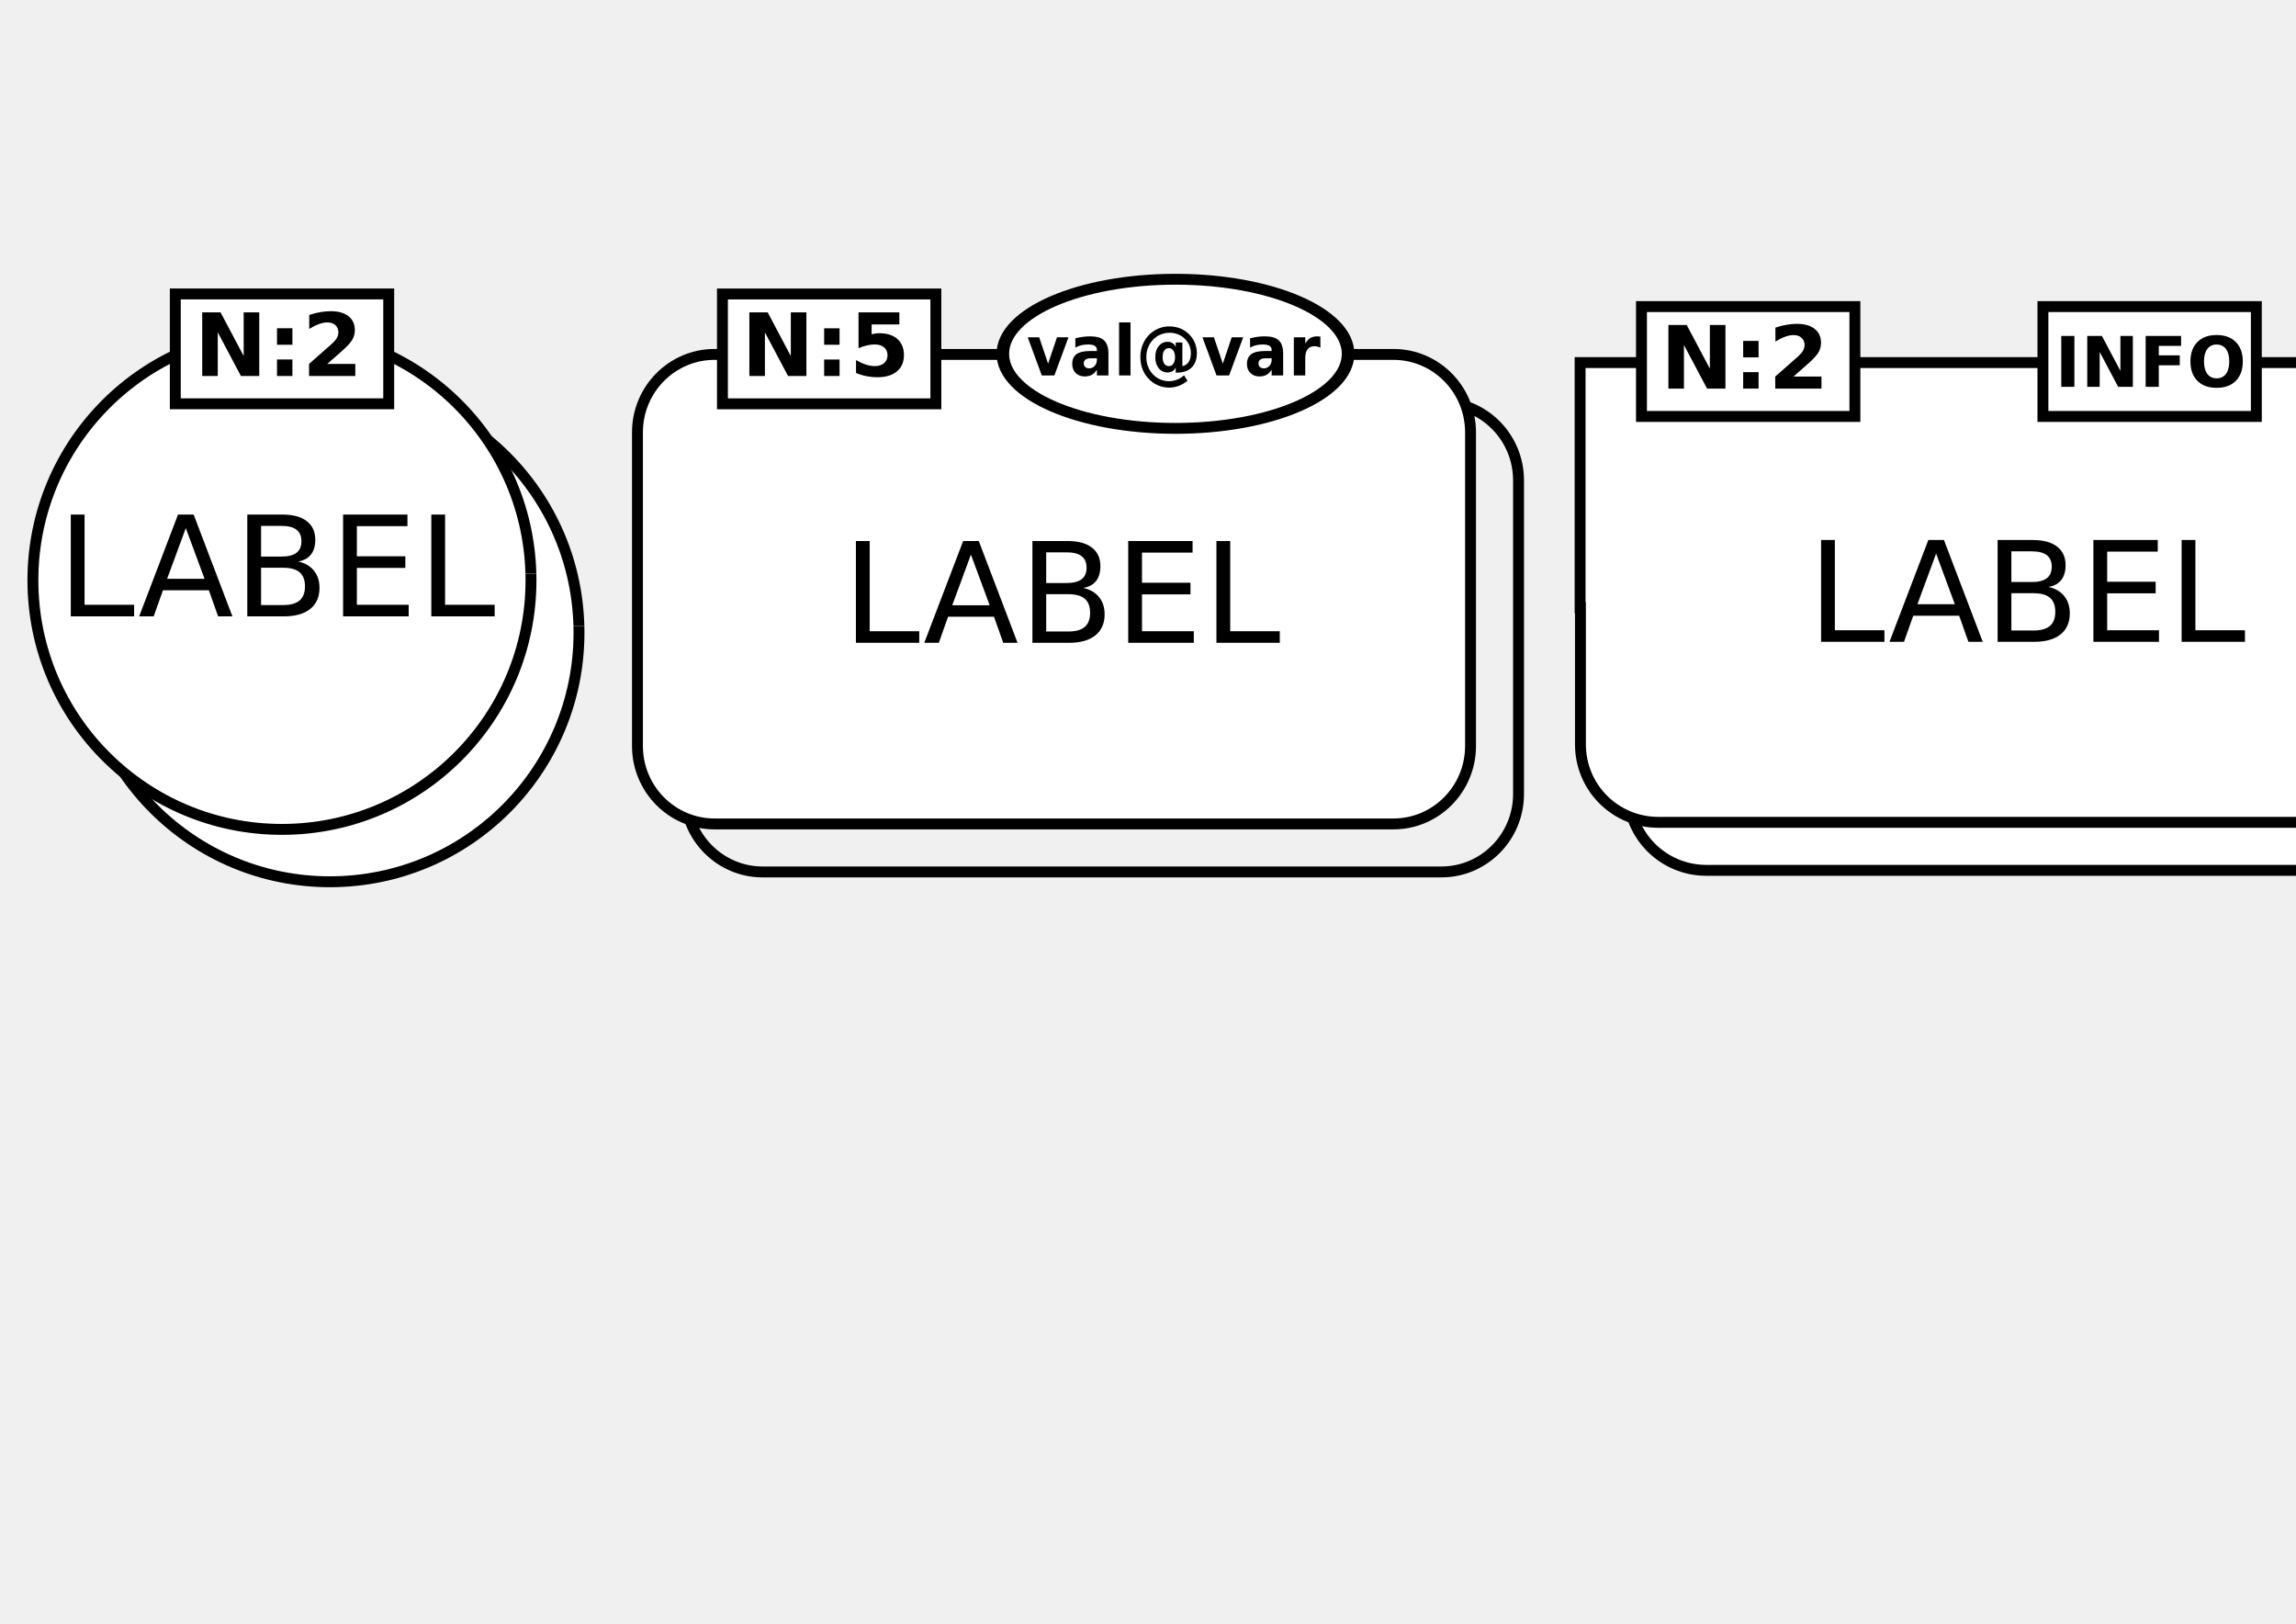
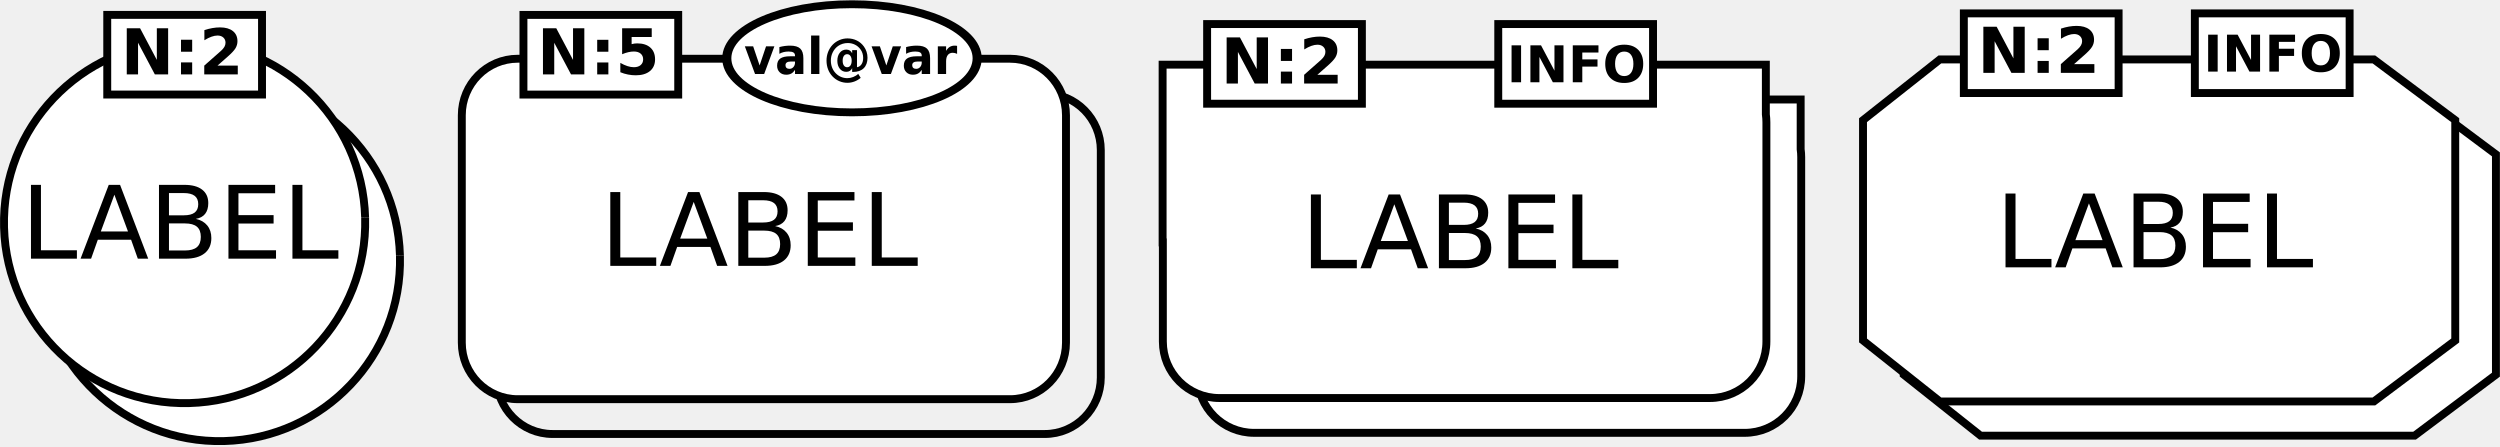
- <svg xmlns="http://www.w3.org/2000/svg" width="1052.362" height="744.094" id="svg2" version="1.0">
-   <defs id="defs4" />
-   <g id="layer1">
-     <rect ry="35.714" rx="35.355" y="184.418" x="314.178" height="215.163" width="381.838" id="rect3926" style="opacity:1;fill:none;fill-opacity:1;fill-rule:nonzero;stroke:#000000;stroke-width:5;stroke-miterlimit:4;stroke-dasharray:none;stroke-opacity:1" />
-     <rect style="opacity:1;fill:#ffffff;fill-opacity:1;fill-rule:nonzero;stroke:#000000;stroke-width:5;stroke-miterlimit:4;stroke-dasharray:none;stroke-opacity:1" id="rect3861" width="381.838" height="215.163" x="292.178" y="162.418" rx="35.355" ry="35.714" />
-     <rect style="opacity:1;fill:#ffffff;fill-opacity:1;fill-rule:nonzero;stroke:#000000;stroke-width:5;stroke-miterlimit:4;stroke-dasharray:none;stroke-opacity:1" id="rect4813" width="97.818" height="50.341" x="331.132" y="134.722" rx="0" ry="24.749" />
-     <text xml:space="preserve" style="font-size:12px;font-style:normal;font-weight:normal;fill:#000000;fill-opacity:1;stroke:none;stroke-width:1px;stroke-linecap:butt;stroke-linejoin:miter;stroke-opacity:1;font-family:Bitstream Vera Sans" x="339.797" y="172.316" id="text4815">
-       <tspan id="tspan4817" x="339.797" y="172.316" style="font-size:40px;font-weight:bold">N:5</tspan>
-     </text>
-     <text xml:space="preserve" style="font-size:12px;font-style:normal;font-weight:normal;fill:#000000;fill-opacity:1;stroke:none;stroke-width:1px;stroke-linecap:butt;stroke-linejoin:miter;stroke-opacity:1;font-family:Bitstream Vera Sans" x="386.02" y="294.585" id="text4819">
-       <tspan id="tspan4821" x="386.02" y="294.585" style="font-size:64px">LABEL</tspan>
-     </text>
-     <path transform="translate(-257.8935,-279.0458)" d="M 523.233,566.04 A 114.147,114.147 0 1 1 523.23,565.926" id="path4825" style="opacity:1;fill:#ffffff;fill-opacity:1;fill-rule:nonzero;stroke:#000000;stroke-width:5;stroke-miterlimit:4;stroke-dasharray:none;stroke-opacity:1" />
-     <path style="opacity:1;fill:#ffffff;fill-opacity:1;fill-rule:nonzero;stroke:#000000;stroke-width:5;stroke-miterlimit:4;stroke-dasharray:none;stroke-opacity:1" id="path4823" d="M 523.233,566.04 A 114.147,114.147 0 1 1 523.23,565.926" transform="translate(-279.8935,-303.0458)" />
-     <text id="text4833" y="282.464" x="26.162" style="font-size:12px;font-style:normal;font-weight:normal;fill:#000000;fill-opacity:1;stroke:none;stroke-width:1px;stroke-linecap:butt;stroke-linejoin:miter;stroke-opacity:1;font-family:Bitstream Vera Sans" xml:space="preserve">
-       <tspan style="font-size:64px" y="282.464" x="26.162" id="tspan4835">LABEL</tspan>
-     </text>
-     <rect ry="24.749" rx="0" y="134.702" x="80.35" height="50.341" width="97.818" id="rect3143" style="opacity:1;fill:#ffffff;fill-opacity:1;fill-rule:nonzero;stroke:#000000;stroke-width:5;stroke-miterlimit:4;stroke-dasharray:none;stroke-opacity:1" />
-     <text id="text3145" y="172.296" x="89.015" style="font-size:12px;font-style:normal;font-weight:normal;fill:#000000;fill-opacity:1;stroke:none;stroke-width:1px;stroke-linecap:butt;stroke-linejoin:miter;stroke-opacity:1;font-family:Bitstream Vera Sans" xml:space="preserve">
-       <tspan style="font-size:40px;font-weight:bold" y="172.296" x="89.015" id="tspan3147">N:2</tspan>
-     </text>
-     <path id="path2702" d="M 746.234,188.163 L 746.234,300.507 L 746.39,300.507 L 746.39,363.132 C 746.39,382.918 762.323,398.851 782.109,398.851 L 1092.109,398.851 C 1111.895,398.851 1127.828,382.918 1127.828,363.132 L 1127.828,224.569 C 1127.828,222.888 1127.706,221.219 1127.484,219.601 L 1127.484,188.163 L 746.234,188.163 z " style="opacity:1;fill:#ffffff;fill-opacity:1;fill-rule:nonzero;stroke:#000000;stroke-width:5;stroke-miterlimit:4;stroke-dasharray:none;stroke-opacity:1" />
-     <path style="opacity:1;fill:#ffffff;fill-opacity:1;fill-rule:nonzero;stroke:#000000;stroke-width:5;stroke-miterlimit:4;stroke-dasharray:none;stroke-opacity:1" d="M 724.234,166.163 L 724.234,278.507 L 724.39,278.507 L 724.39,341.132 C 724.39,360.918 740.323,376.851 760.109,376.851 L 1070.109,376.851 C 1089.895,376.851 1105.828,360.918 1105.828,341.132 L 1105.828,202.569 C 1105.828,200.888 1105.706,199.219 1105.484,197.601 L 1105.484,166.163 L 724.234,166.163 z " id="rect2929" />
-     <rect style="opacity:1;fill:#ffffff;fill-opacity:1;fill-rule:nonzero;stroke:#000000;stroke-width:5;stroke-miterlimit:4;stroke-dasharray:none;stroke-opacity:1" id="rect2700" width="97.818" height="50.341" x="936.365" y="140.503" rx="0" ry="24.749" />
-     <text xml:space="preserve" style="font-size:12px;font-style:normal;font-weight:normal;fill:#000000;fill-opacity:1;stroke:none;stroke-width:1px;stroke-linecap:butt;stroke-linejoin:miter;stroke-opacity:1;font-family:Bitstream Vera Sans" x="941.836" y="177.283" id="text2876">
-       <tspan id="tspan2878" x="941.836" y="177.283" style="font-size:32px;font-weight:bold">INFO</tspan>
-     </text>
-     <path style="opacity:1;fill:#ffffff;fill-opacity:1;fill-rule:nonzero;stroke:#000000;stroke-width:5;stroke-miterlimit:4;stroke-dasharray:none;stroke-opacity:1" id="path2829" d="M 343.452 461.423 A 68.69 34.345 0 1 1  206.071,461.423 A 68.69 34.345 0 1 1  343.452 461.423 z" transform="matrix(1.151846,0,0,0.9948694,222.2861,-296.9155)" />
-     <text xml:space="preserve" style="font-size:11.619px;font-style:normal;font-weight:normal;fill:#000000;fill-opacity:1;stroke:none;stroke-width:1px;stroke-linecap:butt;stroke-linejoin:miter;stroke-opacity:1;font-family:Bitstream Vera Sans" x="486.019" y="166.606" id="text2882" transform="scale(0.9682781,1.032761)">
-       <tspan id="tspan2884" x="486.019" y="166.606" style="font-size:30.985px;font-weight:bold">val@var</tspan>
-     </text>
-     <text xml:space="preserve" style="font-size:12px;font-style:normal;font-weight:normal;fill:#000000;fill-opacity:1;stroke:none;stroke-width:1px;stroke-linecap:butt;stroke-linejoin:miter;stroke-opacity:1;font-family:Bitstream Vera Sans" x="828.407" y="294.13" id="text2890">
-       <tspan id="tspan2892" x="828.407" y="294.13" style="font-size:64px">LABEL</tspan>
-     </text>
-     <rect ry="24.749" rx="0" y="140.503" x="752.365" height="50.341" width="97.818" id="rect2694" style="opacity:1;fill:#ffffff;fill-opacity:1;fill-rule:nonzero;stroke:#000000;stroke-width:5;stroke-miterlimit:4;stroke-dasharray:none;stroke-opacity:1" />
-     <text id="text2696" y="178.097" x="761.031" style="font-size:12px;font-style:normal;font-weight:normal;fill:#000000;fill-opacity:1;stroke:none;stroke-width:1px;stroke-linecap:butt;stroke-linejoin:miter;stroke-opacity:1;font-family:Bitstream Vera Sans" xml:space="preserve">
-       <tspan style="font-size:40px;font-weight:bold" y="178.097" x="761.031" id="tspan2698">N:2</tspan>
-     </text>
+ <svg xmlns="http://www.w3.org/2000/svg" width="1580" height="282" id="svg2" version="1.0">
+   <defs id="defs4">
+     </defs>
+   <g id="layer1" transform="translate(-12.57057,-125.2949)">
+     <g id="g3738">
+       <path style="opacity:1;fill:#ffffff;fill-opacity:1;fill-rule:nonzero;stroke:#000000;stroke-width:5;stroke-miterlimit:4;stroke-dasharray:none;stroke-opacity:1" id="path4825" d="M 523.233,566.04 A 114.147,114.147 0 1 1 523.23,565.926" transform="translate(-257.8935,-279.0458)" />
+       <path transform="translate(-279.8935,-303.0458)" d="M 523.233,566.04 A 114.147,114.147 0 1 1 523.23,565.926" id="path4823" style="opacity:1;fill:#ffffff;fill-opacity:1;fill-rule:nonzero;stroke:#000000;stroke-width:5;stroke-miterlimit:4;stroke-dasharray:none;stroke-opacity:1" />
+       <text xml:space="preserve" style="font-size:12px;font-style:normal;font-weight:normal;fill:#000000;fill-opacity:1;stroke:none;stroke-width:1px;stroke-linecap:butt;stroke-linejoin:miter;stroke-opacity:1;font-family:Bitstream Vera Sans" x="25.859" y="288.781" id="text4833">
+         <tspan id="tspan4835" x="25.859" y="288.781" style="font-size:64px">LABEL</tspan>
+       </text>
+       <rect style="opacity:1;fill:#ffffff;fill-opacity:1;fill-rule:nonzero;stroke:#000000;stroke-width:5;stroke-miterlimit:4;stroke-dasharray:none;stroke-opacity:1" id="rect3143" width="97.818" height="50.341" x="80.35" y="134.702" rx="0" ry="24.749" />
+       <text xml:space="preserve" style="font-size:12px;font-style:normal;font-weight:normal;fill:#000000;fill-opacity:1;stroke:none;stroke-width:1px;stroke-linecap:butt;stroke-linejoin:miter;stroke-opacity:1;font-family:Bitstream Vera Sans" x="89.015" y="172.296" id="text3145">
+         <tspan id="tspan3147" x="89.015" y="172.296" style="font-size:40px;font-weight:bold">N:2</tspan>
+       </text>
+     </g>
+     <g id="g3747" transform="translate(12.25582,0)">
+       <rect style="opacity:1;fill:none;fill-opacity:1;fill-rule:nonzero;stroke:#000000;stroke-width:5;stroke-miterlimit:4;stroke-dasharray:none;stroke-opacity:1" id="rect3926" width="381.838" height="215.163" x="314.178" y="184.418" rx="35.355" ry="35.714" />
+       <rect ry="35.714" rx="35.355" y="162.418" x="292.178" height="215.163" width="381.838" id="rect3861" style="opacity:1;fill:#ffffff;fill-opacity:1;fill-rule:nonzero;stroke:#000000;stroke-width:5;stroke-miterlimit:4;stroke-dasharray:none;stroke-opacity:1" />
+       <rect ry="24.749" rx="0" y="134.722" x="331.132" height="50.341" width="97.818" id="rect4813" style="opacity:1;fill:#ffffff;fill-opacity:1;fill-rule:nonzero;stroke:#000000;stroke-width:5;stroke-miterlimit:4;stroke-dasharray:none;stroke-opacity:1" />
+       <text id="text4815" y="172.316" x="339.797" style="font-size:12px;font-style:normal;font-weight:normal;fill:#000000;fill-opacity:1;stroke:none;stroke-width:1px;stroke-linecap:butt;stroke-linejoin:miter;stroke-opacity:1;font-family:Bitstream Vera Sans" xml:space="preserve">
+         <tspan style="font-size:40px;font-weight:bold" y="172.316" x="339.797" id="tspan4817">N:5</tspan>
+       </text>
+       <text id="text4819" y="293.327" x="379.737" style="font-size:12px;font-style:normal;font-weight:normal;fill:#000000;fill-opacity:1;stroke:none;stroke-width:1px;stroke-linecap:butt;stroke-linejoin:miter;stroke-opacity:1;font-family:Bitstream Vera Sans" xml:space="preserve">
+         <tspan style="font-size:64px" y="293.327" x="379.737" id="tspan4821">LABEL</tspan>
+       </text>
+       <path transform="matrix(1.151846,0,0,0.9948694,222.2861,-296.9155)" d="M 343.452,461.423 A 68.69,34.345 0 1 1 206.071,461.423 A 68.69,34.345 0 1 1 343.452,461.423 z" id="path2829" style="opacity:1;fill:#ffffff;fill-opacity:1;fill-rule:nonzero;stroke:#000000;stroke-width:5;stroke-miterlimit:4;stroke-dasharray:none;stroke-opacity:1" />
+       <text transform="scale(0.9682781,1.032761)" id="text2882" y="166.606" x="486.019" style="font-size:11.619px;font-style:normal;font-weight:normal;fill:#000000;fill-opacity:1;stroke:none;stroke-width:1px;stroke-linecap:butt;stroke-linejoin:miter;stroke-opacity:1;font-family:Bitstream Vera Sans" xml:space="preserve">
+         <tspan style="font-size:30.985px;font-weight:bold" y="166.606" x="486.019" id="tspan2884">val@var</tspan>
+       </text>
+     </g>
+     <g id="g3759" transform="translate(23.10497,0)">
+       <path style="opacity:1;fill:#ffffff;fill-opacity:1;fill-rule:nonzero;stroke:#000000;stroke-width:5;stroke-miterlimit:4;stroke-dasharray:none;stroke-opacity:1" d="M 746.234,188.163 L 746.234,300.507 L 746.39,300.507 L 746.39,363.132 C 746.39,382.918 762.323,398.851 782.109,398.851 L 1092.109,398.851 C 1111.895,398.851 1127.828,382.918 1127.828,363.132 L 1127.828,224.569 C 1127.828,222.888 1127.706,221.219 1127.484,219.601 L 1127.484,188.163 L 746.234,188.163 z" id="path2702" />
+       <path id="rect2929" d="M 724.234,166.163 L 724.234,278.507 L 724.39,278.507 L 724.39,341.132 C 724.39,360.918 740.323,376.851 760.109,376.851 L 1070.109,376.851 C 1089.895,376.851 1105.828,360.918 1105.828,341.132 L 1105.828,202.569 C 1105.828,200.888 1105.706,199.219 1105.484,197.601 L 1105.484,166.163 L 724.234,166.163 z" style="opacity:1;fill:#ffffff;fill-opacity:1;fill-rule:nonzero;stroke:#000000;stroke-width:5;stroke-miterlimit:4;stroke-dasharray:none;stroke-opacity:1" />
+       <rect ry="24.749" rx="0" y="140.503" x="936.365" height="50.341" width="97.818" id="rect2700" style="opacity:1;fill:#ffffff;fill-opacity:1;fill-rule:nonzero;stroke:#000000;stroke-width:5;stroke-miterlimit:4;stroke-dasharray:none;stroke-opacity:1" />
+       <text id="text2876" y="177.283" x="941.836" style="font-size:12px;font-style:normal;font-weight:normal;fill:#000000;fill-opacity:1;stroke:none;stroke-width:1px;stroke-linecap:butt;stroke-linejoin:miter;stroke-opacity:1;font-family:Bitstream Vera Sans" xml:space="preserve">
+         <tspan style="font-size:32px;font-weight:bold" y="177.283" x="941.836" id="tspan2878">INFO</tspan>
+       </text>
+       <text id="text2890" y="294.835" x="811.671" style="font-size:12px;font-style:normal;font-weight:normal;fill:#000000;fill-opacity:1;stroke:none;stroke-width:1px;stroke-linecap:butt;stroke-linejoin:miter;stroke-opacity:1;font-family:Bitstream Vera Sans" xml:space="preserve">
+         <tspan style="font-size:64px" y="294.835" x="811.671" id="tspan2892">LABEL</tspan>
+       </text>
+       <rect style="opacity:1;fill:#ffffff;fill-opacity:1;fill-rule:nonzero;stroke:#000000;stroke-width:5;stroke-miterlimit:4;stroke-dasharray:none;stroke-opacity:1" id="rect2694" width="97.818" height="50.341" x="752.365" y="140.503" rx="0" ry="24.749" />
+       <text xml:space="preserve" style="font-size:12px;font-style:normal;font-weight:normal;fill:#000000;fill-opacity:1;stroke:none;stroke-width:1px;stroke-linecap:butt;stroke-linejoin:miter;stroke-opacity:1;font-family:Bitstream Vera Sans" x="761.031" y="178.097" id="text2696">
+         <tspan id="tspan2698" x="761.031" y="178.097" style="font-size:40px;font-weight:bold">N:2</tspan>
+       </text>
+     </g>
+     <g id="g3803" transform="translate(1.6359375e-5,0)">
+       <path style="fill:#ffffff;fill-opacity:1;fill-rule:nonzero;stroke:#000000;stroke-width:5;stroke-miterlimit:4;stroke-dasharray:none;stroke-opacity:1" d="M 1264.286,184.47 L 1215.714,222.856 L 1215.714,362.094 L 1264.286,400.643 L 1538.571,400.643 L 1590,362.094 L 1590,222.856 L 1538.571,184.47 L 1264.286,184.47 z" id="path4566" />
+       <path style="fill:#ffffff;fill-opacity:1;fill-rule:nonzero;stroke:#000000;stroke-width:5;stroke-miterlimit:4;stroke-dasharray:none;stroke-opacity:1" d="M 1238.571,162.852 L 1190,201.237 L 1190,340.476 L 1238.571,379.024 L 1512.857,379.024 L 1564.286,340.476 L 1564.286,201.237 L 1512.857,162.852 L 1238.571,162.852 z" id="path3706" />
+       <rect ry="24.749" rx="0" y="133.754" x="1399.714" height="50.341" width="97.818" id="rect3688" style="fill:#ffffff;fill-opacity:1;fill-rule:nonzero;stroke:#000000;stroke-width:5;stroke-miterlimit:4;stroke-dasharray:none;stroke-opacity:1" />
+       <text id="text3690" y="170.534" x="1405.185" style="font-size:12px;font-style:normal;font-weight:normal;fill:#000000;fill-opacity:1;stroke:none;stroke-width:1px;stroke-linecap:butt;stroke-linejoin:miter;stroke-opacity:1;font-family:Bitstream Vera Sans" xml:space="preserve">
+         <tspan style="font-size:32px;font-weight:bold" y="170.534" x="1405.185" id="tspan3692">INFO</tspan>
+       </text>
+       <rect style="fill:#ffffff;fill-opacity:1;fill-rule:nonzero;stroke:#000000;stroke-width:5;stroke-miterlimit:4;stroke-dasharray:none;stroke-opacity:1" id="rect3694" width="97.818" height="50.341" x="1253.714" y="133.754" rx="0" ry="24.749" />
+       <text xml:space="preserve" style="font-size:12px;font-style:normal;font-weight:normal;fill:#000000;fill-opacity:1;stroke:none;stroke-width:1px;stroke-linecap:butt;stroke-linejoin:miter;stroke-opacity:1;font-family:Bitstream Vera Sans" x="1262.38" y="171.348" id="text3696">
+         <tspan id="tspan3698" x="1262.38" y="171.348" style="font-size:40px;font-weight:bold">N:2</tspan>
+       </text>
+       <text id="text3714" y="294.266" x="1273.783" style="font-size:12px;font-style:normal;font-weight:normal;fill:#000000;fill-opacity:1;stroke:none;stroke-width:1px;stroke-linecap:butt;stroke-linejoin:miter;stroke-opacity:1;font-family:Bitstream Vera Sans" xml:space="preserve">
+         <tspan style="font-size:64px" y="294.266" x="1273.783" id="tspan3716">LABEL</tspan>
+       </text>
+     </g>
  </g>
</svg>
